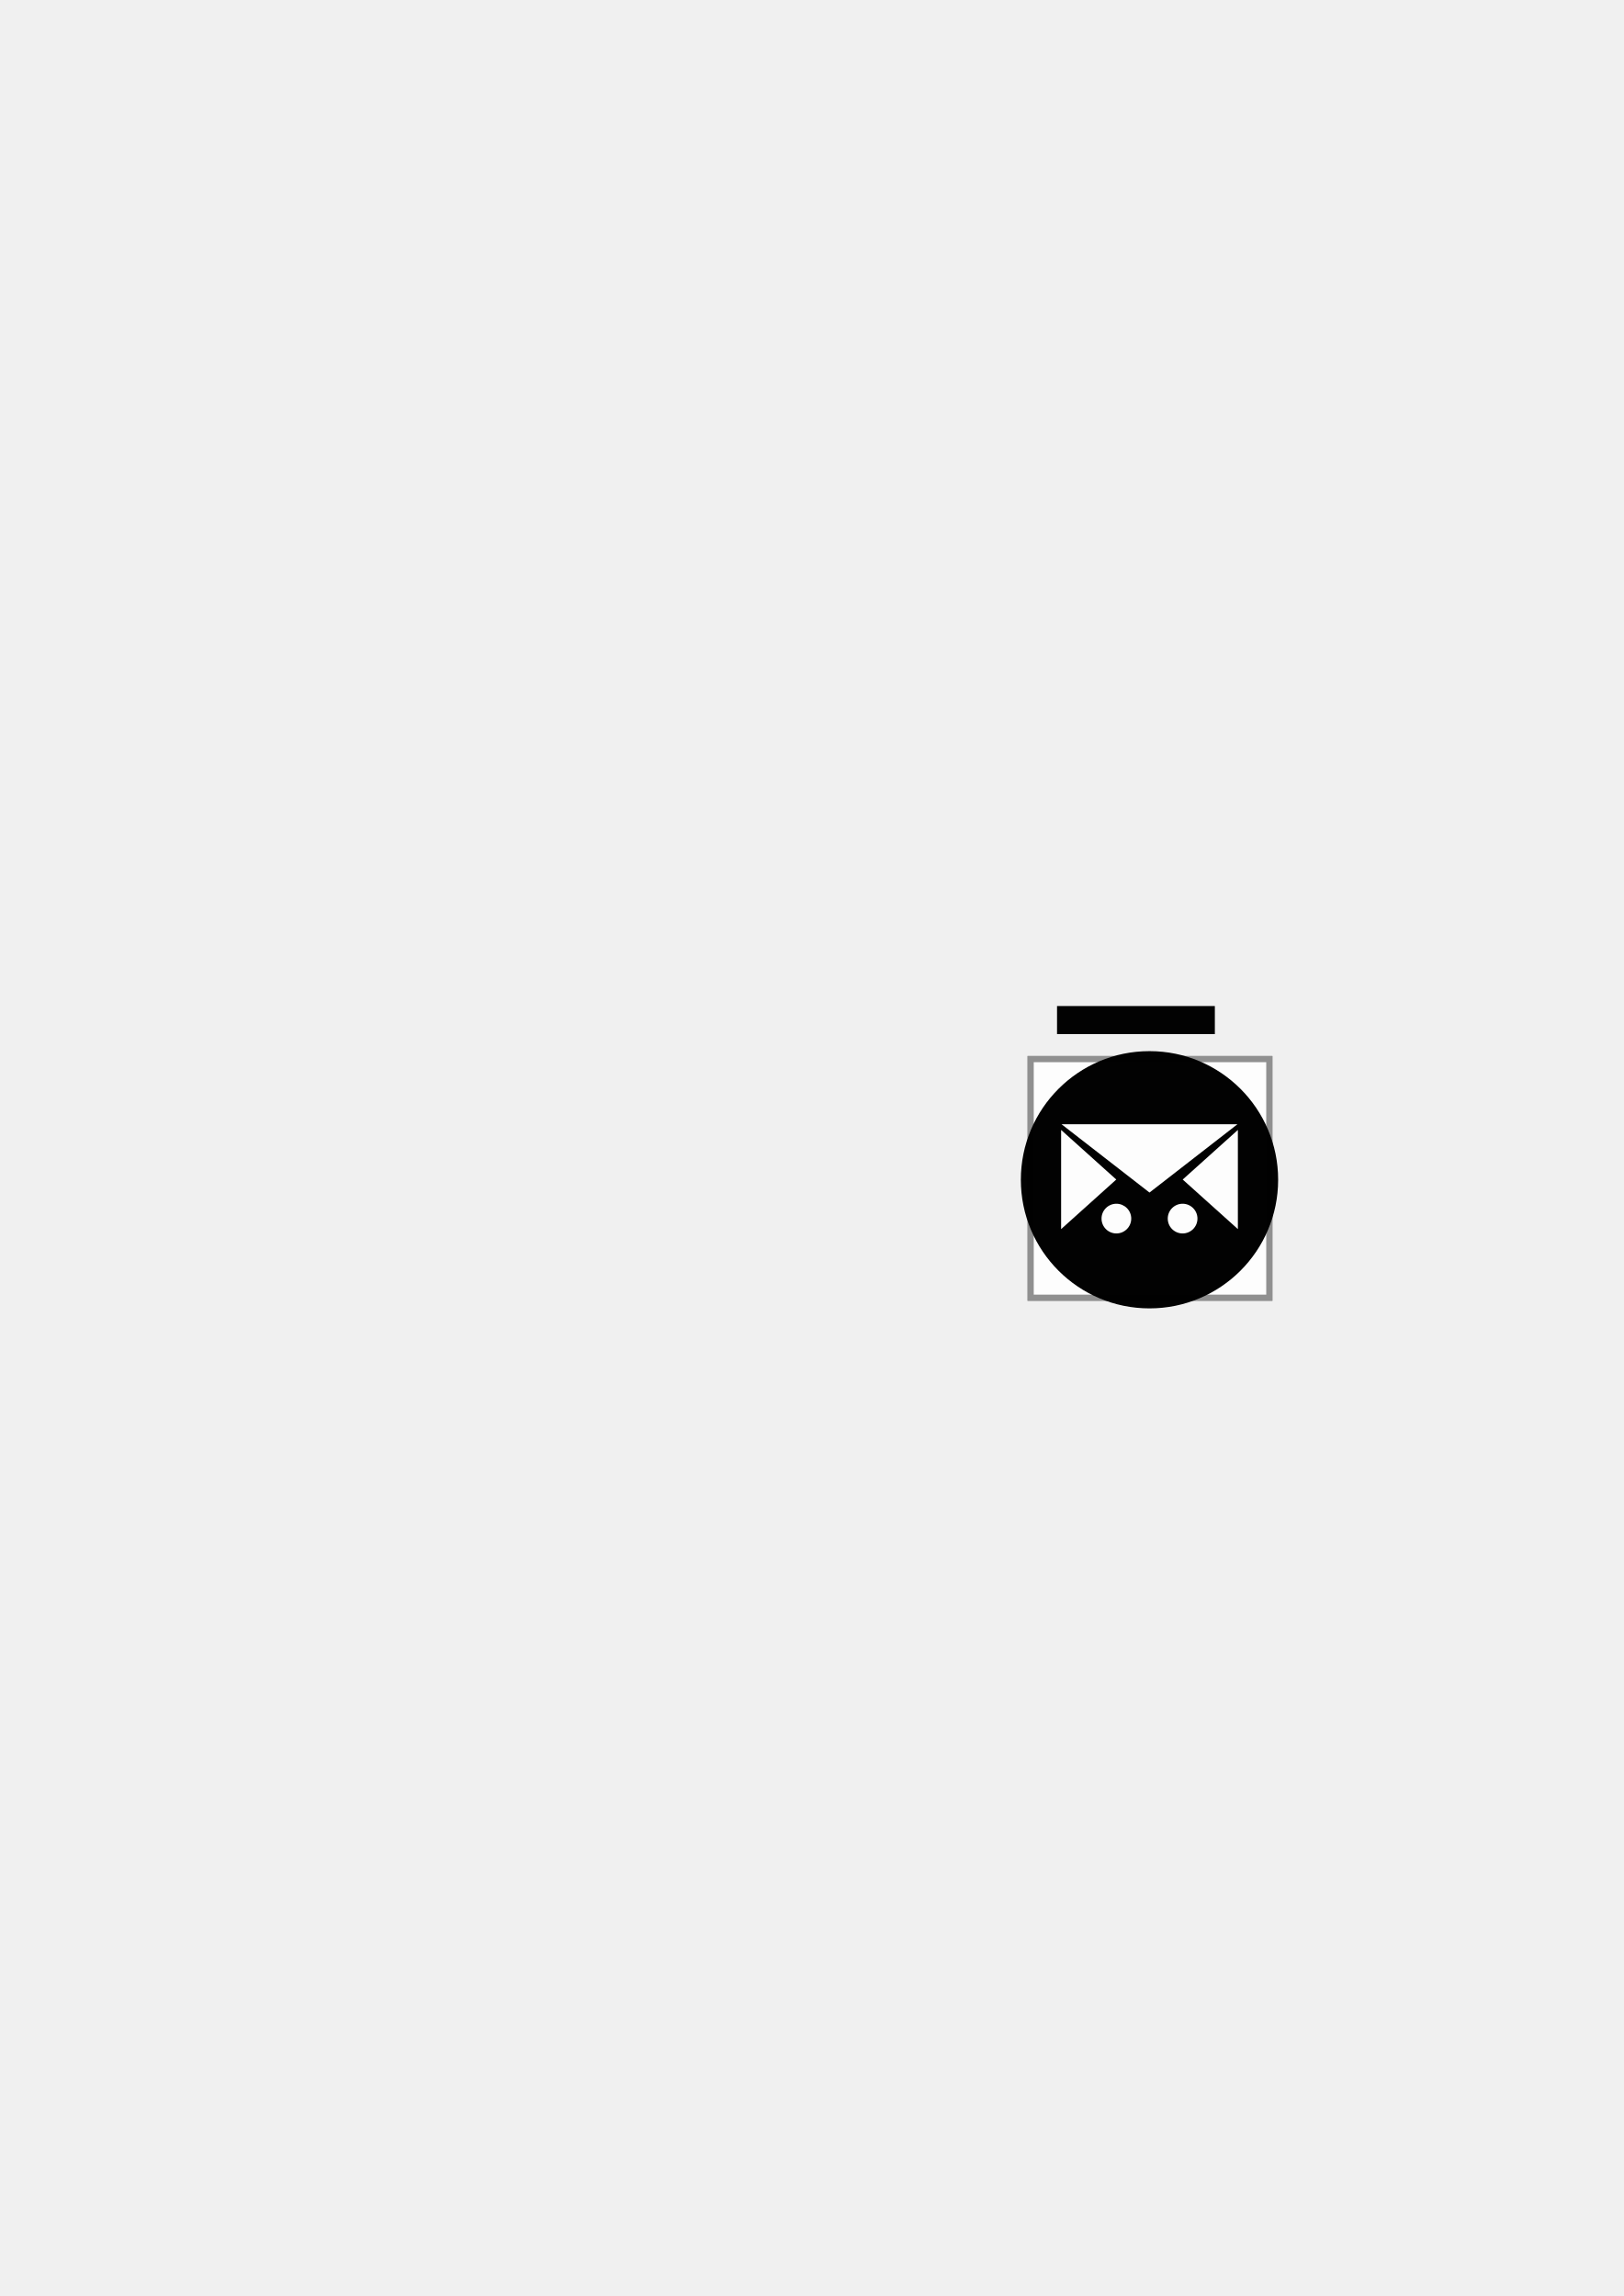
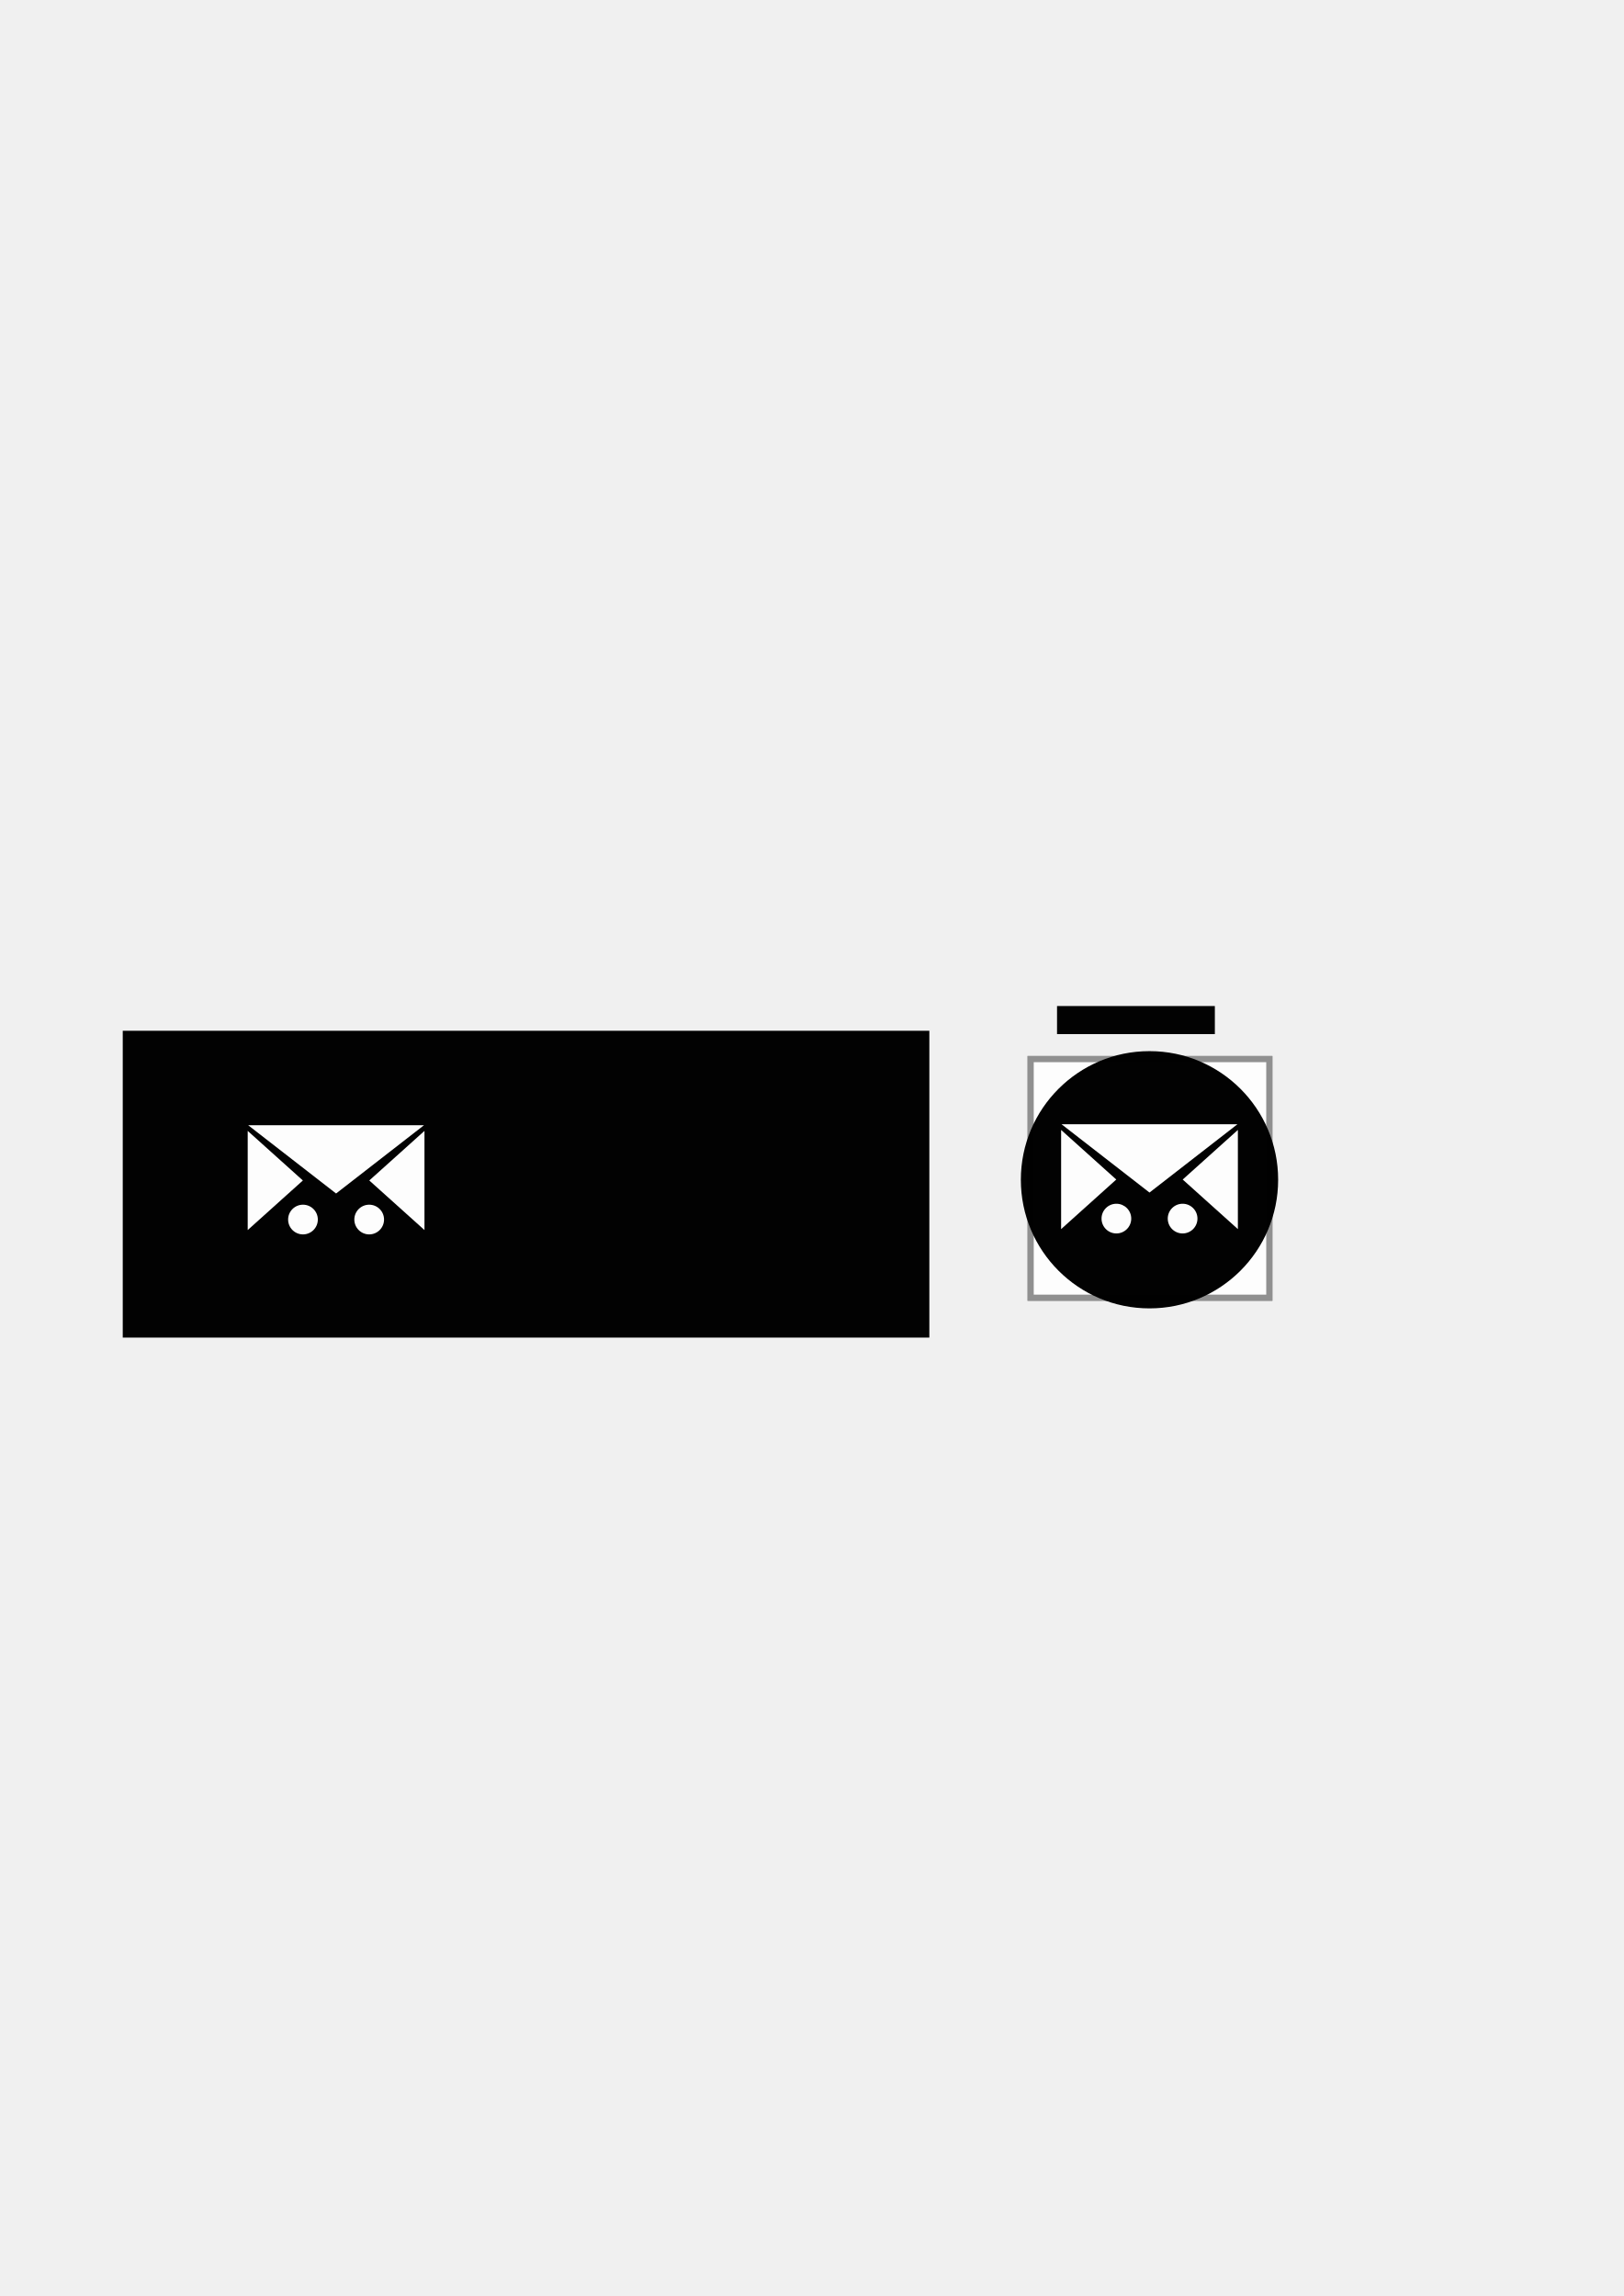
<svg xmlns="http://www.w3.org/2000/svg" width="210mm" height="297mm" viewBox="0 0 210 297" version="1.1" id="svg8">
  <defs id="defs2" />
  <g id="layer3" style="display:inline">
    <rect style="opacity:0.99;vector-effect:none;fill:#000000;fill-opacity:1;stroke:#909090;stroke-width:0.8;stroke-linecap:butt;stroke-linejoin:miter;stroke-miterlimit:4;stroke-dasharray:none;stroke-dashoffset:0;stroke-opacity:1" id="rect1122" width="30.87" height="30.87" x="133.297" y="136.998" />
  </g>
  <g id="g1146" style="display:inline">
    <rect y="136.998" x="133.297" height="30.87" width="30.87" id="rect1144" style="opacity:0.99;vector-effect:none;fill:#ffffff;fill-opacity:1;stroke:#909090;stroke-width:0.8;stroke-linecap:butt;stroke-linejoin:miter;stroke-miterlimit:4;stroke-dasharray:none;stroke-dashoffset:0;stroke-opacity:1" />
  </g>
-   <g id="layer1">
+   <g id="layer5">
+     <rect style="opacity:0.99;vector-effect:none;fill:#000000;fill-opacity:1;stroke:none;stroke-width:2.794;stroke-linecap:butt;stroke-linejoin:miter;stroke-miterlimit:4;stroke-dasharray:none;stroke-dashoffset:0;stroke-opacity:1" id="rect2108" width="104.321" height="39.688" x="15.875" y="133.336" />
+   </g>
+   <g id="layer6">
+     <flowRoot transform="matrix(0,-0.2057156,0.2057156,0,-10.80836,189.7281)" xml:space="preserve" id="flowRoot4518-7-1-24" style="font-style:normal;font-weight:normal;font-size:40px;line-height:25px;font-family:sans-serif;letter-spacing:0px;word-spacing:0px;display:inline;fill:#000000;fill-opacity:1;stroke:none;stroke-width:1px;stroke-linecap:butt;stroke-linejoin:miter;stroke-opacity:1">
+       <flowRegion id="flowRegion4520-6-6-2">
+         <rect id="rect4522-8-2-8" width="301.025" height="61.619" x="139.401" y="340.662" />
+       </flowRegion>
+       <flowPara id="flowPara4530-0-3-9" style="font-style:normal;font-variant:normal;font-weight:normal;font-stretch:normal;font-size:40px;font-family:Aleo;-inkscape-font-specification:'Aleo, Normal';font-variant-ligatures:normal;font-variant-caps:normal;font-variant-numeric:normal;font-feature-settings:normal;text-align:start;writing-mode:lr-tb;text-anchor:start">ONE</flowPara>
+     </flowRoot>
+     <flowRoot transform="matrix(0.2645833,0,0,0.2645833,29.78367,64.11602)" xml:space="preserve" id="flowRoot4518-7-0-5" style="font-style:normal;font-weight:normal;font-size:40px;line-height:25px;font-family:sans-serif;letter-spacing:0px;word-spacing:0px;display:inline;fill:#000000;fill-opacity:1;stroke:none;stroke-width:1px;stroke-linecap:butt;stroke-linejoin:miter;stroke-opacity:1">
+       <flowRegion id="flowRegion4520-6-3-8">
+         <rect id="rect4522-8-4-5" width="301.025" height="61.619" x="139.401" y="340.662" />
+       </flowRegion>
+       <flowPara id="flowPara4530-0-34-6" style="font-style:normal;font-variant:normal;font-weight:normal;font-stretch:normal;font-size:40px;font-family:Aleo;-inkscape-font-specification:'Aleo, Normal';font-variant-ligatures:normal;font-variant-caps:normal;font-variant-numeric:normal;font-feature-settings:normal;text-align:start;letter-spacing:1.37px;writing-mode:lr-tb;text-anchor:start">
+         <flowSpan id="flowSpan5391-1" style="letter-spacing:2.65px;fill:#0099cc;fill-opacity:1">SEC</flowSpan>
+       </flowPara>
+     </flowRoot>
+     <flowRoot transform="matrix(0.2645833,0,0,0.2645833,29.2911,54.22175)" xml:space="preserve" id="flowRoot4518-7-1-9-9" style="font-style:normal;font-weight:normal;font-size:40px;line-height:25px;font-family:sans-serif;letter-spacing:0px;word-spacing:0px;display:inline;fill:#000000;fill-opacity:1;stroke:none;stroke-width:1px;stroke-linecap:butt;stroke-linejoin:miter;stroke-opacity:1">
+       <flowRegion id="flowRegion4520-6-6-7-9">
+         <rect id="rect4522-8-2-3-7" width="301.025" height="61.619" x="139.401" y="340.662" />
+       </flowRegion>
+       <flowPara id="flowPara4530-0-3-6-1" style="font-style:normal;font-variant:normal;font-weight:normal;font-stretch:normal;font-size:40px;font-family:Aleo;-inkscape-font-specification:'Aleo, Normal';font-variant-ligatures:normal;font-variant-caps:normal;font-variant-numeric:normal;font-feature-settings:normal;text-align:start;writing-mode:lr-tb;text-anchor:start">
+         <flowSpan style="fill:#0099cc;fill-opacity:1" id="flowSpan5236-7">COR<flowSpan style="letter-spacing:1.65px" id="flowSpan5269-7">P</flowSpan>
+         </flowSpan>
+       </flowPara>
+     </flowRoot>
+     <path style="display:inline;opacity:0.99;vector-effect:none;fill:#ffffff;fill-opacity:1;stroke:#ffffff;stroke-width:2.794;stroke-linecap:butt;stroke-linejoin:miter;stroke-miterlimit:4;stroke-dasharray:none;stroke-dashoffset:0;stroke-opacity:1" id="path1840-7" d="m 148.869,147.875 -1.572,-2.723 3.144,0 z" transform="matrix(2.849699,0,0,1.277838,-380.765,-38.14549)" />
+     <path style="display:inline;opacity:0.99;vector-effect:none;fill:#ffffff;fill-opacity:1;stroke:#ffffff;stroke-width:2.794;stroke-linecap:butt;stroke-linejoin:miter;stroke-miterlimit:4;stroke-dasharray:none;stroke-dashoffset:0;stroke-opacity:1" id="path1840-3-7" d="m 148.869,147.875 -1.572,-2.723 3.144,0 z" transform="matrix(0,-1.606849,1.031964,0,-116.3132,391.9113)" />
+     <path style="display:inline;opacity:0.99;vector-effect:none;fill:#ffffff;fill-opacity:1;stroke:#ffffff;stroke-width:2.794;stroke-linecap:butt;stroke-linejoin:miter;stroke-miterlimit:4;stroke-dasharray:none;stroke-dashoffset:0;stroke-opacity:1" id="path1840-3-6-4" d="m 148.869,147.875 -1.572,-2.723 3.144,0 z" transform="matrix(0,1.606849,-1.031964,0,203.2477,-86.50919)" />
+     <circle style="display:inline;opacity:0.99;vector-effect:none;fill:#ffffff;fill-opacity:1;stroke:none;stroke-width:2.794;stroke-linecap:butt;stroke-linejoin:miter;stroke-miterlimit:4;stroke-dasharray:none;stroke-dashoffset:0;stroke-opacity:1" id="path1878-1" cx="39.185" cy="157.755" r="1.921" />
+     <circle style="display:inline;opacity:0.99;vector-effect:none;fill:#ffffff;fill-opacity:1;stroke:none;stroke-width:2.794;stroke-linecap:butt;stroke-linejoin:miter;stroke-miterlimit:4;stroke-dasharray:none;stroke-dashoffset:0;stroke-opacity:1" id="path1878-7-4" cx="47.749" cy="157.755" r="1.921" />
+   </g>
+   <g id="layer1" style="display:inline">
    <flowRoot transform="matrix(0,-0.2057156,0.2057156,0,-12.66189,142.3736)" xml:space="preserve" id="flowRoot4518-7-1" style="font-style:normal;font-weight:normal;font-size:40px;line-height:25px;font-family:sans-serif;letter-spacing:0px;word-spacing:0px;fill:#000000;fill-opacity:1;stroke:none;stroke-width:1px;stroke-linecap:butt;stroke-linejoin:miter;stroke-opacity:1">
      <flowRegion id="flowRegion4520-6-6">
        <rect id="rect4522-8-2" width="301.025" height="61.619" x="139.401" y="340.662" />
      </flowRegion>
      <flowPara id="flowPara4530-0-3" style="font-style:normal;font-variant:normal;font-weight:normal;font-stretch:normal;font-size:40px;font-family:Aleo;-inkscape-font-specification:'Aleo, Normal';font-variant-ligatures:normal;font-variant-caps:normal;font-variant-numeric:normal;font-feature-settings:normal;text-align:start;writing-mode:lr-tb;text-anchor:start">ONE</flowPara>
    </flowRoot>
    <flowRoot transform="matrix(0.2645833,0,0,0.2645833,27.93014,16.76152)" xml:space="preserve" id="flowRoot4518-7-0" style="font-style:normal;font-weight:normal;font-size:40px;line-height:25px;font-family:sans-serif;letter-spacing:0px;word-spacing:0px;fill:#000000;fill-opacity:1;stroke:none;stroke-width:1px;stroke-linecap:butt;stroke-linejoin:miter;stroke-opacity:1">
      <flowRegion id="flowRegion4520-6-3">
        <rect id="rect4522-8-4" width="301.025" height="61.619" x="139.401" y="340.662" />
      </flowRegion>
-       <flowPara id="flowPara4530-0-34" style="font-style:normal;font-variant:normal;font-weight:normal;font-stretch:normal;font-size:40px;font-family:Aleo;-inkscape-font-specification:'Aleo, Normal';font-variant-ligatures:normal;font-variant-caps:normal;font-variant-numeric:normal;font-feature-settings:normal;text-align:start;writing-mode:lr-tb;text-anchor:start;letter-spacing:1.37px">
-         <flowSpan id="flowSpan5391" style="fill:#0099cc;fill-opacity:1;letter-spacing:2.65px">SEC</flowSpan>
+       <flowPara id="flowPara4530-0-34" style="font-style:normal;font-variant:normal;font-weight:normal;font-stretch:normal;font-size:40px;font-family:Aleo;-inkscape-font-specification:'Aleo, Normal';font-variant-ligatures:normal;font-variant-caps:normal;font-variant-numeric:normal;font-feature-settings:normal;text-align:start;letter-spacing:1.37px;writing-mode:lr-tb;text-anchor:start">
+         <flowSpan id="flowSpan5391" style="letter-spacing:2.65px;fill:#0099cc;fill-opacity:1">SEC</flowSpan>
        <flowSpan style="letter-spacing:2.65px" id="flowSpan5200">RE</flowSpan>
        <flowSpan id="flowSpan5389" style="letter-spacing:-1.5px">T</flowSpan>
        <flowSpan id="flowSpan5383" style="letter-spacing:0.12px">A</flowSpan>
        <flowSpan id="flowSpan5198" style="letter-spacing:-1.33px">R</flowSpan>
        <flowSpan style="letter-spacing:1.36px" id="flowSpan5112">Y</flowSpan>
      </flowPara>
    </flowRoot>
    <flowRoot transform="matrix(0.2645833,0,0,0.2645833,205.9736,-36.4304)" xml:space="preserve" id="flowRoot4518-7-1-2" style="font-style:normal;font-weight:normal;font-size:40px;line-height:25px;font-family:sans-serif;letter-spacing:0px;word-spacing:0px;fill:#000000;fill-opacity:1;stroke:none;stroke-width:1px;stroke-linecap:butt;stroke-linejoin:miter;stroke-opacity:1">
      <flowRegion id="flowRegion4520-6-6-3">
        <rect id="rect4522-8-2-0" width="301.025" height="61.619" x="139.401" y="340.662" />
      </flowRegion>
      <flowPara id="flowPara4530-0-3-5" style="font-style:normal;font-variant:normal;font-weight:normal;font-stretch:normal;font-size:40px;font-family:Aleo;-inkscape-font-specification:'Aleo, Normal';font-variant-ligatures:normal;font-variant-caps:normal;font-variant-numeric:normal;font-feature-settings:normal;text-align:start;writing-mode:lr-tb;text-anchor:start">ONE</flowPara>
    </flowRoot>
    <flowRoot transform="matrix(0.2645833,0,0,0.2645833,27.43757,6.86726)" xml:space="preserve" id="flowRoot4518-7-1-9" style="font-style:normal;font-weight:normal;font-size:40px;line-height:25px;font-family:sans-serif;letter-spacing:0px;word-spacing:0px;fill:#000000;fill-opacity:1;stroke:none;stroke-width:1px;stroke-linecap:butt;stroke-linejoin:miter;stroke-opacity:1">
      <flowRegion id="flowRegion4520-6-6-7">
        <rect id="rect4522-8-2-3" width="301.025" height="61.619" x="139.401" y="340.662" />
      </flowRegion>
      <flowPara id="flowPara4530-0-3-6" style="font-style:normal;font-variant:normal;font-weight:normal;font-stretch:normal;font-size:40px;font-family:Aleo;-inkscape-font-specification:'Aleo, Normal';font-variant-ligatures:normal;font-variant-caps:normal;font-variant-numeric:normal;font-feature-settings:normal;text-align:start;writing-mode:lr-tb;text-anchor:start">
        <flowSpan style="fill:#0099cc;fill-opacity:1" id="flowSpan5236">COR<flowSpan style="letter-spacing:1.65px" id="flowSpan5269">P</flowSpan>
        </flowSpan>OR<flowSpan style="letter-spacing:-2.92px" id="flowSpan4946">A</flowSpan>TE</flowPara>
    </flowRoot>
  </g>
-   <g id="layer4">
+   <g id="layer4" style="display:inline">
    <circle style="opacity:0.99;vector-effect:none;fill:#000000;fill-opacity:1;stroke:none;stroke-width:0.8;stroke-linecap:butt;stroke-linejoin:miter;stroke-miterlimit:4;stroke-dasharray:none;stroke-dashoffset:0;stroke-opacity:1" id="path1149" cx="148.669" cy="152.608" r="16.638" />
  </g>
  <g id="layer2" style="display:inline">
-     <flowRoot transform="matrix(0,-0.2057156,0.2057156,0,-10.80837,189.7281)" xml:space="preserve" id="flowRoot4518-7-1-24" style="font-style:normal;font-weight:normal;font-size:40px;line-height:25px;font-family:sans-serif;letter-spacing:0px;word-spacing:0px;fill:#000000;fill-opacity:1;stroke:none;stroke-width:1px;stroke-linecap:butt;stroke-linejoin:miter;stroke-opacity:1">
-       <flowRegion id="flowRegion4520-6-6-2">
-         <rect id="rect4522-8-2-8" width="301.025" height="61.619" x="139.401" y="340.662" />
-       </flowRegion>
-       <flowPara id="flowPara4530-0-3-9" style="font-style:normal;font-variant:normal;font-weight:normal;font-stretch:normal;font-size:40px;font-family:Aleo;-inkscape-font-specification:'Aleo, Normal';font-variant-ligatures:normal;font-variant-caps:normal;font-variant-numeric:normal;font-feature-settings:normal;text-align:start;writing-mode:lr-tb;text-anchor:start">ONE</flowPara>
-     </flowRoot>
-     <flowRoot transform="matrix(0.2645833,0,0,0.2645833,29.78367,64.11602)" xml:space="preserve" id="flowRoot4518-7-0-5" style="font-style:normal;font-weight:normal;font-size:40px;line-height:25px;font-family:sans-serif;letter-spacing:0px;word-spacing:0px;fill:#000000;fill-opacity:1;stroke:none;stroke-width:1px;stroke-linecap:butt;stroke-linejoin:miter;stroke-opacity:1">
-       <flowRegion id="flowRegion4520-6-3-8">
-         <rect id="rect4522-8-4-5" width="301.025" height="61.619" x="139.401" y="340.662" />
-       </flowRegion>
-       <flowPara id="flowPara4530-0-34-6" style="font-style:normal;font-variant:normal;font-weight:normal;font-stretch:normal;font-size:40px;font-family:Aleo;-inkscape-font-specification:'Aleo, Normal';font-variant-ligatures:normal;font-variant-caps:normal;font-variant-numeric:normal;font-feature-settings:normal;text-align:start;letter-spacing:1.37px;writing-mode:lr-tb;text-anchor:start">
-         <flowSpan id="flowSpan5391-1" style="letter-spacing:2.65px;fill:#0099cc;fill-opacity:1">SEC</flowSpan>
-       </flowPara>
-     </flowRoot>
-     <flowRoot transform="matrix(0.2645833,0,0,0.2645833,29.2911,54.22175)" xml:space="preserve" id="flowRoot4518-7-1-9-9" style="font-style:normal;font-weight:normal;font-size:40px;line-height:25px;font-family:sans-serif;letter-spacing:0px;word-spacing:0px;fill:#000000;fill-opacity:1;stroke:none;stroke-width:1px;stroke-linecap:butt;stroke-linejoin:miter;stroke-opacity:1">
-       <flowRegion id="flowRegion4520-6-6-7-9">
-         <rect id="rect4522-8-2-3-7" width="301.025" height="61.619" x="139.401" y="340.662" />
-       </flowRegion>
-       <flowPara id="flowPara4530-0-3-6-1" style="font-style:normal;font-variant:normal;font-weight:normal;font-stretch:normal;font-size:40px;font-family:Aleo;-inkscape-font-specification:'Aleo, Normal';font-variant-ligatures:normal;font-variant-caps:normal;font-variant-numeric:normal;font-feature-settings:normal;text-align:start;writing-mode:lr-tb;text-anchor:start">
-         <flowSpan style="fill:#0099cc;fill-opacity:1" id="flowSpan5236-7">COR<flowSpan style="letter-spacing:1.65px" id="flowSpan5269-7">P</flowSpan>
-         </flowSpan>
-       </flowPara>
-     </flowRoot>
    <rect style="opacity:0.99;vector-effect:none;fill:#000000;fill-opacity:1;stroke:none;stroke-width:2.511;stroke-linecap:butt;stroke-linejoin:miter;stroke-miterlimit:4;stroke-dasharray:none;stroke-dashoffset:0;stroke-opacity:1" id="rect991" width="3.633" height="20.411" x="130.136" y="-157.122" transform="rotate(90)" />
    <g id="g1163" transform="translate(107.1604,-75.93383)">
      <flowRoot style="font-style:normal;font-weight:normal;font-size:40px;line-height:25px;font-family:sans-serif;letter-spacing:0px;word-spacing:0px;fill:#000000;fill-opacity:1;stroke:none;stroke-width:1px;stroke-linecap:butt;stroke-linejoin:miter;stroke-opacity:1" id="flowRoot4518-7-1-9-9-2" xml:space="preserve" transform="matrix(0.3236337,0,0,0.344709,104.4603,25.23478)">
        <flowRegion id="flowRegion4520-6-6-7-9-1">
          <rect y="340.662" x="139.401" height="61.619" width="301.025" id="rect4522-8-2-3-7-3" />
        </flowRegion>
        <flowPara style="font-style:normal;font-variant:normal;font-weight:bold;font-stretch:normal;font-size:40px;font-family:Aleo;-inkscape-font-specification:'Aleo, Bold';font-variant-ligatures:normal;font-variant-caps:normal;font-variant-numeric:normal;font-feature-settings:normal;text-align:start;writing-mode:lr-tb;text-anchor:start;fill:#0099cc;fill-opacity:1" id="flowPara4530-0-3-6-1-9">C</flowPara>
      </flowRoot>
      <path style="fill:none;fill-rule:evenodd;stroke:#ffffff;stroke-width:2.794;stroke-linecap:butt;stroke-linejoin:miter;stroke-miterlimit:4;stroke-dasharray:none;stroke-opacity:1" d="m 139.718,150.067 c 5.675,-5.154 5.593,-8.234 5.593,-8.234 0,0 0.151,13.361 0.095,20.608" id="path1191" />
      <flowRoot style="font-style:normal;font-weight:normal;font-size:40px;line-height:25px;font-family:sans-serif;letter-spacing:0px;word-spacing:0px;display:inline;fill:#000000;fill-opacity:1;stroke:none;stroke-width:1px;stroke-linecap:butt;stroke-linejoin:miter;stroke-opacity:1" id="flowRoot4518-7-1-9-9-2-7" xml:space="preserve" transform="matrix(0.3960519,-6.6952267e-4,5.8272703e-4,0.3447085,94.40322,36.87533)">
        <flowRegion id="flowRegion4520-6-6-7-9-1-1">
          <rect y="340.662" x="139.401" height="61.619" width="301.025" id="rect4522-8-2-3-7-3-2" />
        </flowRegion>
        <flowPara style="font-style:normal;font-variant:normal;font-weight:bold;font-stretch:normal;font-size:40px;font-family:Aleo;-inkscape-font-specification:'Aleo, Bold';font-variant-ligatures:normal;font-variant-caps:normal;font-variant-numeric:normal;font-feature-settings:normal;text-align:start;writing-mode:lr-tb;text-anchor:start;fill:#0099cc;fill-opacity:1" id="flowPara4530-0-3-6-1-9-7">S</flowPara>
      </flowRoot>
    </g>
    <path style="opacity:0.99;vector-effect:none;fill:#ffffff;fill-opacity:1;stroke:#ffffff;stroke-width:2.794;stroke-linecap:butt;stroke-linejoin:miter;stroke-miterlimit:4;stroke-dasharray:none;stroke-dashoffset:0;stroke-opacity:1" id="path1840" d="m 148.869,147.875 -1.572,-2.723 3.144,0 z" transform="matrix(2.849699,0,0,1.277838,-275.5636,-38.26813)" />
    <path style="display:inline;opacity:0.99;vector-effect:none;fill:#ffffff;fill-opacity:1;stroke:#ffffff;stroke-width:2.794;stroke-linecap:butt;stroke-linejoin:miter;stroke-miterlimit:4;stroke-dasharray:none;stroke-dashoffset:0;stroke-opacity:1" id="path1840-3" d="m 148.869,147.875 -1.572,-2.723 3.144,0 z" transform="matrix(0,-1.606849,1.031964,0,-11.11177,391.7887)" />
    <path style="display:inline;opacity:0.99;vector-effect:none;fill:#ffffff;fill-opacity:1;stroke:#ffffff;stroke-width:2.794;stroke-linecap:butt;stroke-linejoin:miter;stroke-miterlimit:4;stroke-dasharray:none;stroke-dashoffset:0;stroke-opacity:1" id="path1840-3-6" d="m 148.869,147.875 -1.572,-2.723 3.144,0 z" transform="matrix(0,1.606849,-1.031964,0,308.4491,-86.63183)" />
    <circle style="opacity:0.99;vector-effect:none;fill:#ffffff;fill-opacity:1;stroke:none;stroke-width:2.794;stroke-linecap:butt;stroke-linejoin:miter;stroke-miterlimit:4;stroke-dasharray:none;stroke-dashoffset:0;stroke-opacity:1" id="path1878" cx="144.387" cy="157.632" r="1.921" />
    <circle style="display:inline;opacity:0.99;vector-effect:none;fill:#ffffff;fill-opacity:1;stroke:none;stroke-width:2.794;stroke-linecap:butt;stroke-linejoin:miter;stroke-miterlimit:4;stroke-dasharray:none;stroke-dashoffset:0;stroke-opacity:1" id="path1878-7" cx="152.951" cy="157.632" r="1.921" />
  </g>
</svg>
